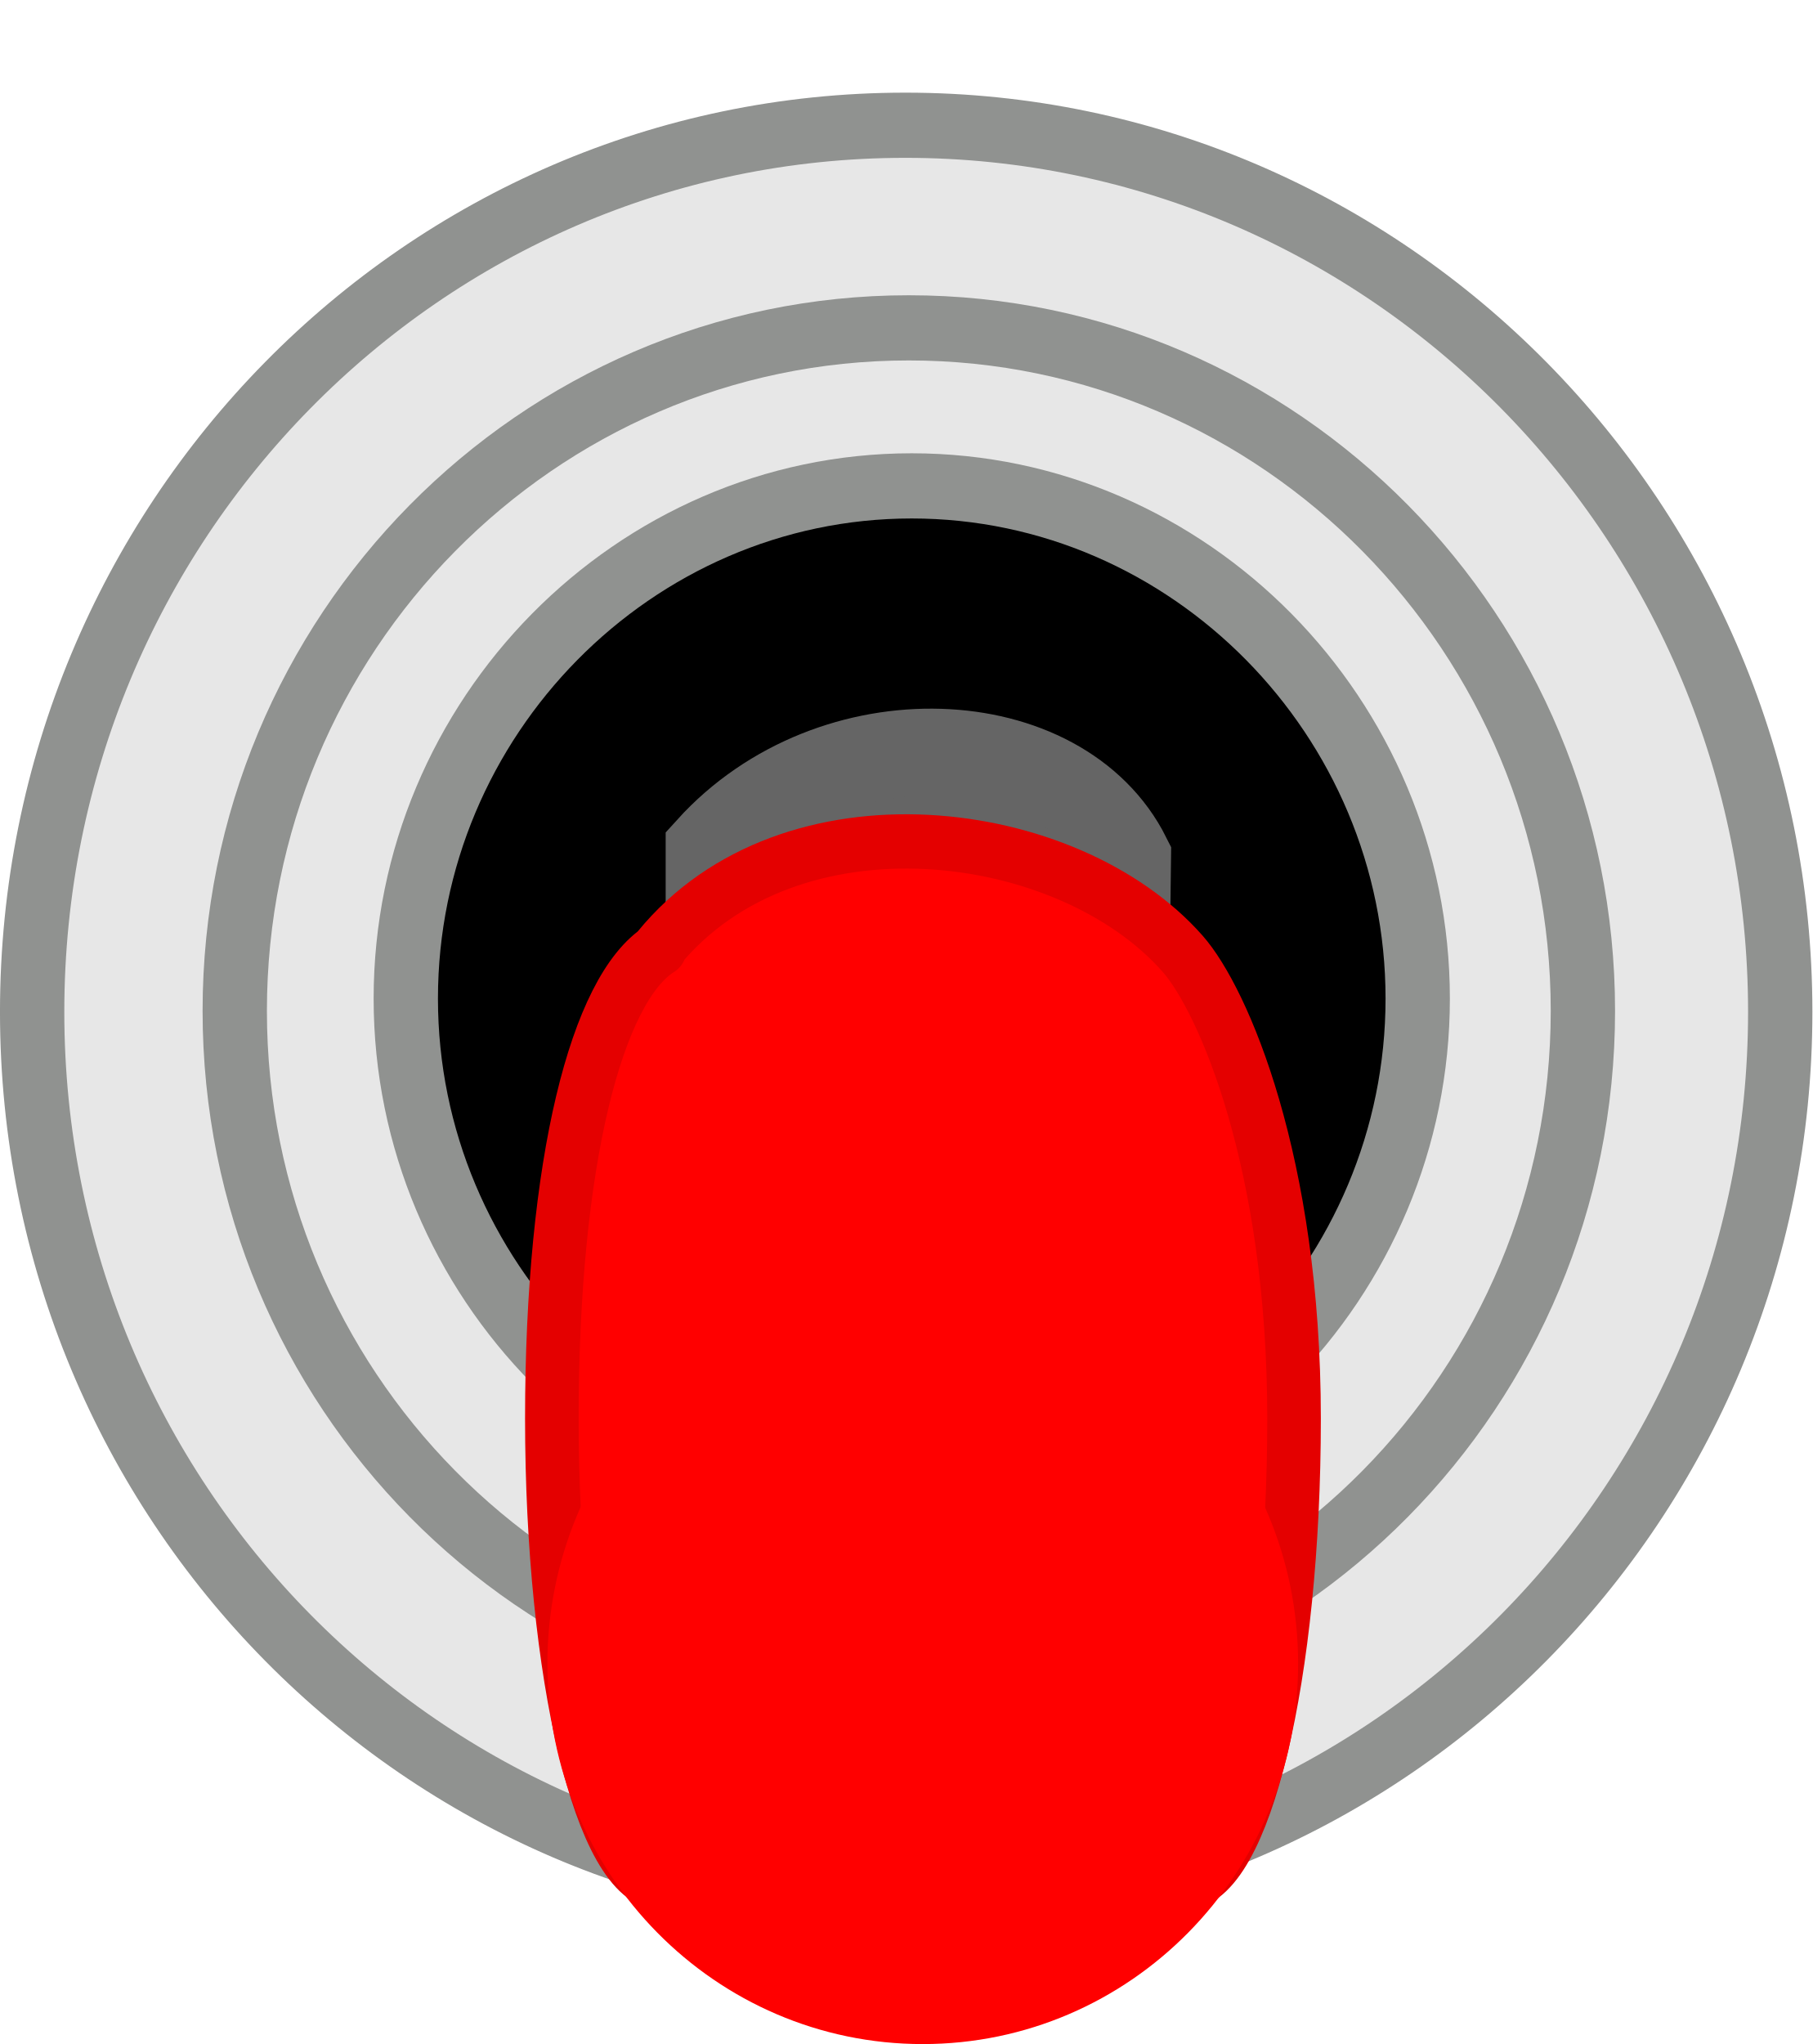
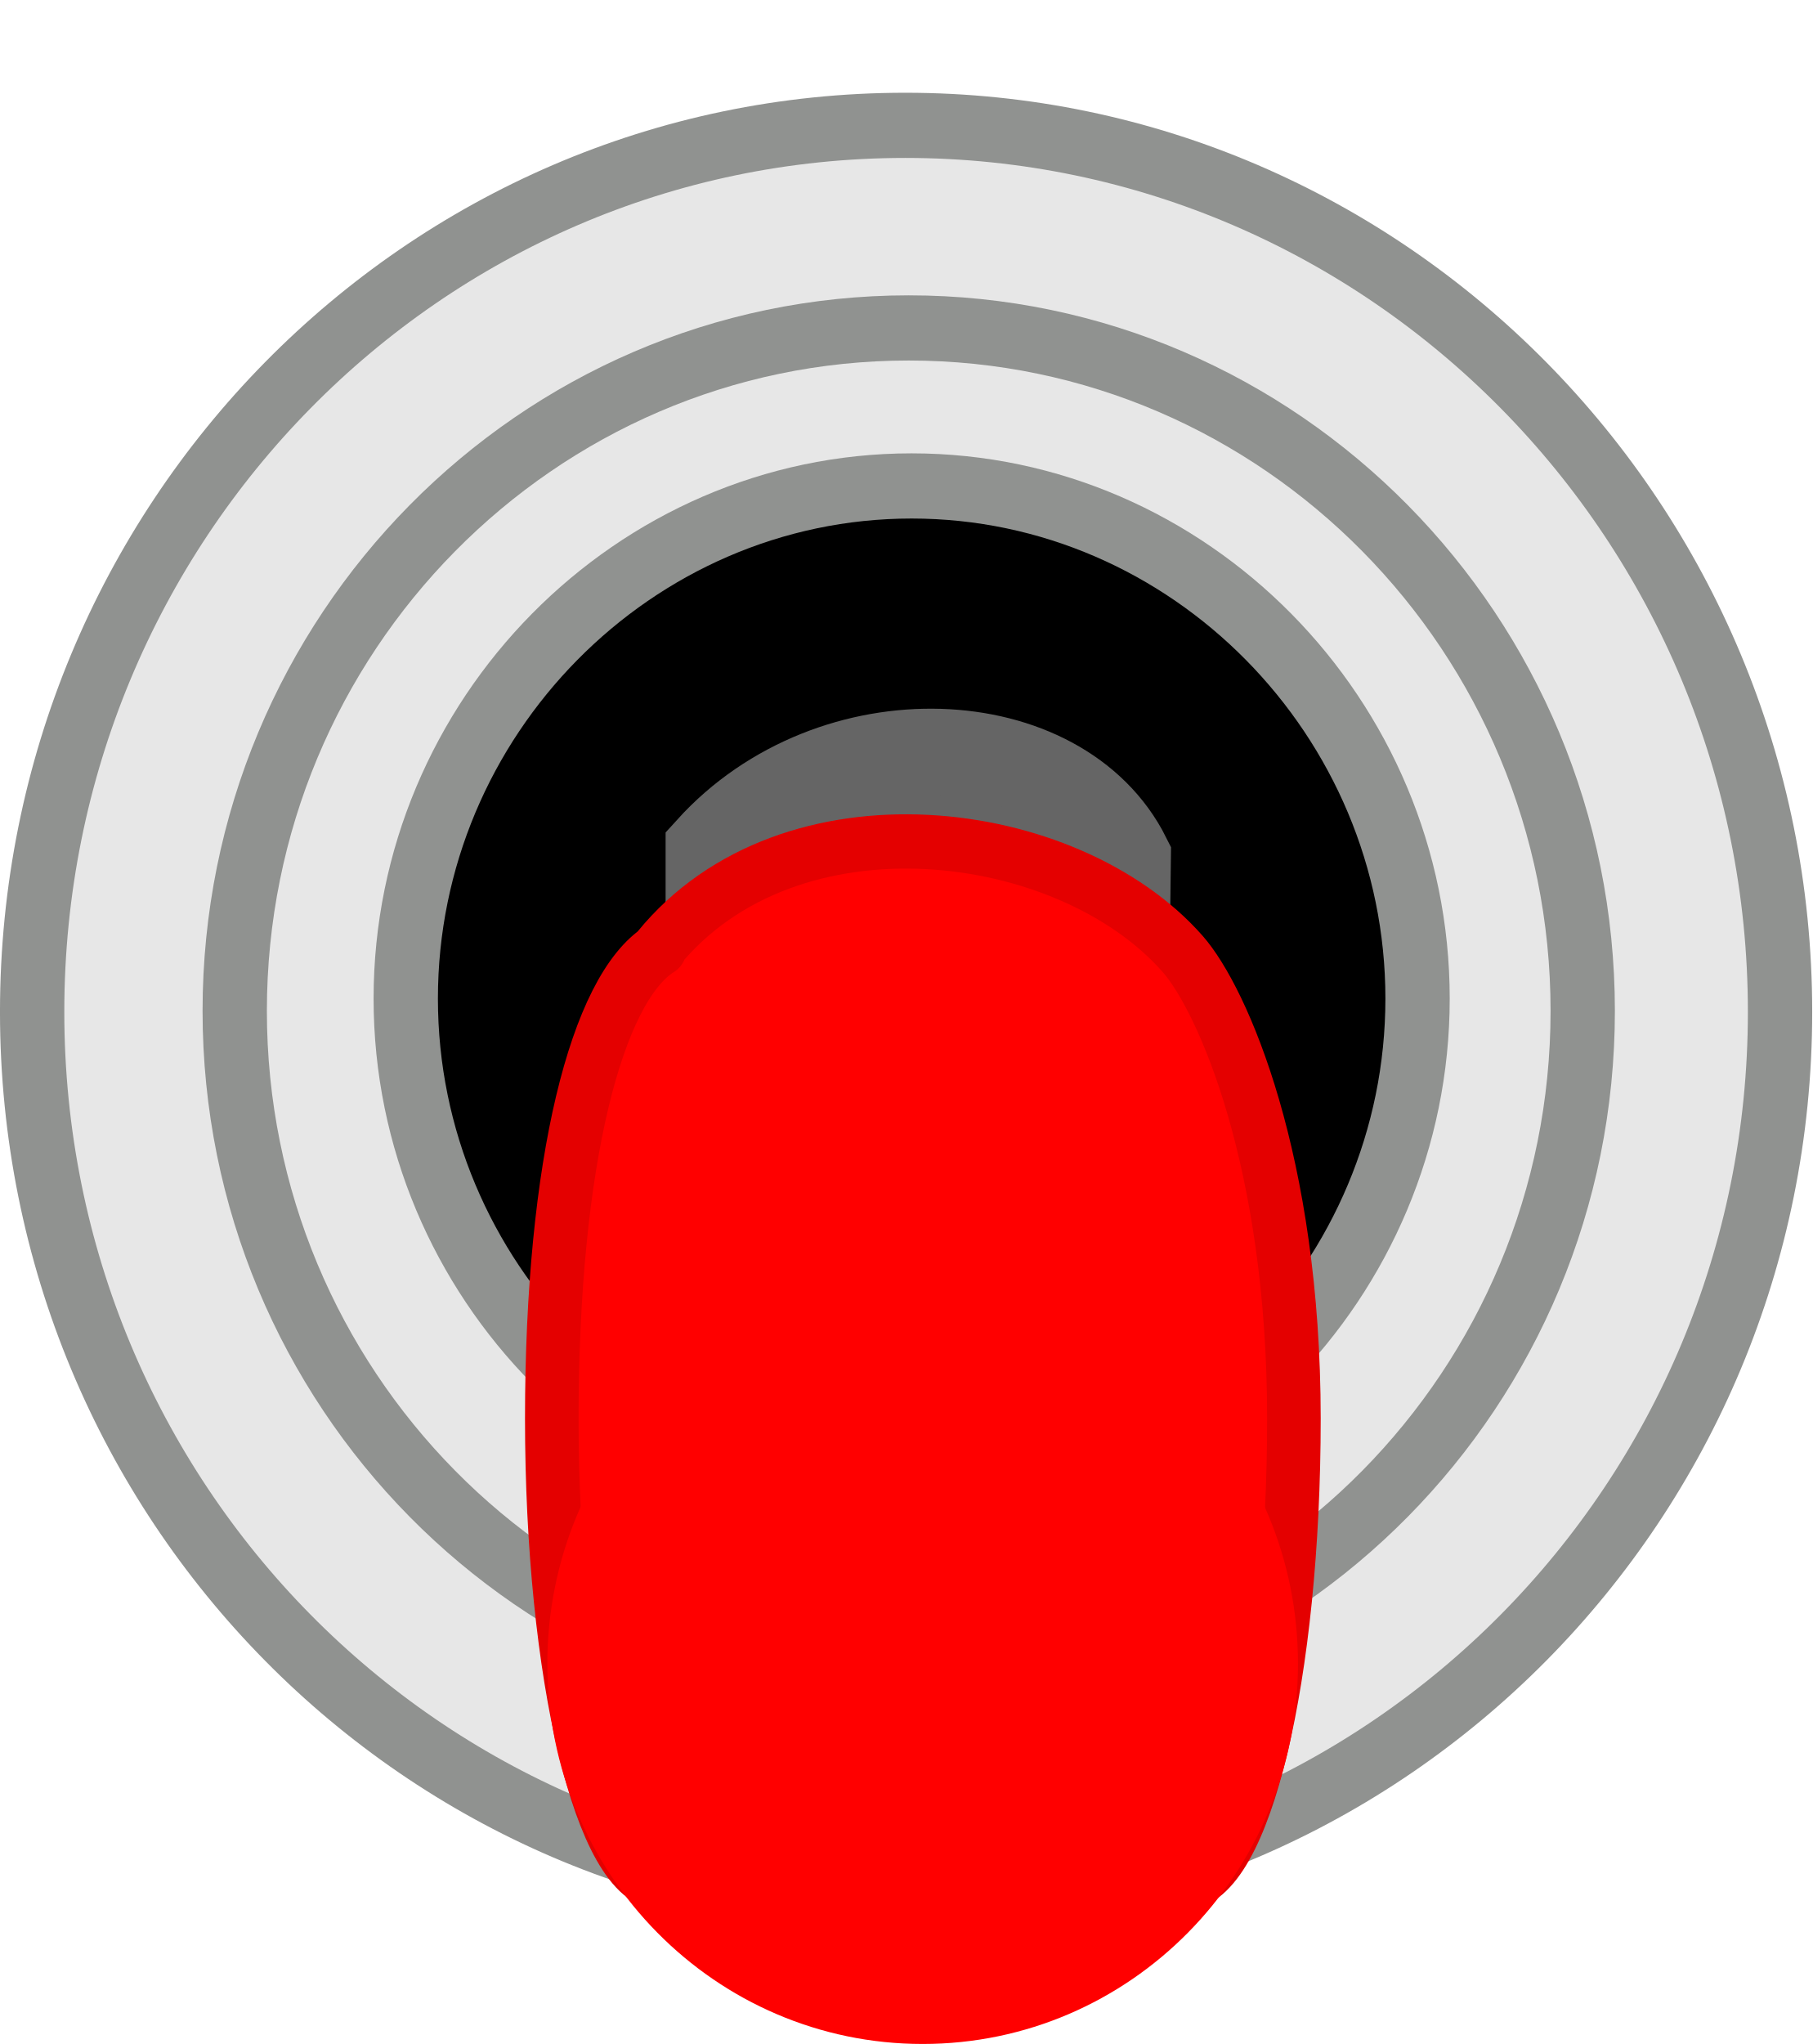
- <svg xmlns="http://www.w3.org/2000/svg" width="7.407mm" height="8.351mm" viewBox="0 0 7.407 8.351" version="1.1" id="svg10799">
+ <svg xmlns="http://www.w3.org/2000/svg" width="27.993" height="31.564" viewBox="0 0 7.407 8.351" version="1.1" id="svg10799">
  <defs id="defs10793" />
  <g id="layer1" transform="translate(-78.69551,-76.62194)">
    <g id="g3201" transform="matrix(0.2238929,0,0,-0.2268528,-171.5436,342.7057)" style="stroke-width:1.565">
      <path d="m 1134.198,1138.774 c -8.807,0 -15.938,7.132 -15.938,15.938 0,8.806 7.131,15.968 15.938,15.968 8.806,0 15.969,-7.162 15.969,-15.968 0,-8.806 -7.163,-15.938 -15.969,-15.938" style="opacity:1;vector-effect:none;fill:#e7e7e7;fill-opacity:1;fill-rule:nonzero;stroke:#909290;stroke-width:1.174;stroke-linecap:butt;stroke-linejoin:miter;stroke-miterlimit:4;stroke-dasharray:none;stroke-dashoffset:0;stroke-opacity:1" id="path6575" />
      <path d="m 1134.261,1142.425 c -6.783,0 -12.303,5.52 -12.303,12.304 0,6.783 5.52,12.302 12.303,12.302 6.784,0 12.304,-5.519 12.304,-12.302 0,-6.784 -5.52,-12.304 -12.304,-12.304" style="opacity:1;vector-effect:none;fill:#e7e7e7;fill-opacity:1;fill-rule:nonzero;stroke:#909290;stroke-width:1.174;stroke-linecap:butt;stroke-linejoin:miter;stroke-miterlimit:4;stroke-dasharray:none;stroke-dashoffset:0;stroke-opacity:1" id="path6583" />
      <path style="color:#000000;font-style:normal;font-variant:normal;font-weight:normal;font-stretch:normal;font-size:medium;line-height:normal;font-family:sans-serif;font-variant-ligatures:normal;font-variant-position:normal;font-variant-caps:normal;font-variant-numeric:normal;font-variant-alternates:normal;font-feature-settings:normal;text-indent:0;text-align:start;text-decoration:none;text-decoration-line:none;text-decoration-style:solid;text-decoration-color:#000000;letter-spacing:normal;word-spacing:normal;text-transform:none;writing-mode:lr-tb;direction:ltr;text-orientation:mixed;dominant-baseline:auto;baseline-shift:baseline;text-anchor:start;white-space:normal;shape-padding:0;clip-rule:nonzero;display:inline;overflow:visible;visibility:visible;opacity:1;isolation:auto;mix-blend-mode:normal;color-interpolation:sRGB;color-interpolation-filters:linearRGB;solid-color:#000000;solid-opacity:1;vector-effect:none;fill:#000000;fill-opacity:1;fill-rule:nonzero;stroke:#909290;stroke-width:1.174;stroke-linecap:butt;stroke-linejoin:miter;stroke-miterlimit:4;stroke-dasharray:none;stroke-dashoffset:0;stroke-opacity:1;color-rendering:auto;image-rendering:auto;shape-rendering:auto;text-rendering:auto;enable-background:accumulate" d="m 1134.314,1145.715 c -5.064,0 -9.234,4.173 -9.234,9.236 0,5.063 4.17,9.234 9.234,9.234 5.064,0 9.236,-4.171 9.236,-9.234 0,-5.063 -4.172,-9.236 -9.236,-9.236 z" id="path5904" />
      <g id="g5918" transform="matrix(1,0,0,-1,0,2309.057)" style="stroke-width:1.565">
        <path d="m 1130.606,1154.441 v -3.023 c 2.259,-2.464 6.448,-2.248 7.659,0.144 l -0.038,2.966 z" style="fill:#656565;fill-opacity:1;stroke:#656565;stroke-width:1.565;stroke-linecap:butt;stroke-linejoin:miter;stroke-miterlimit:4;stroke-dasharray:none;stroke-opacity:1" id="path5912" />
        <path d="m 1129.688,1153.211 c 2.403,-2.906 7.479,-2.26 9.573,0.089 0.736,0.826 2.032,3.75 2.032,8.37 0,4.62 -0.91,8.369 -2.032,8.369 h -9.483 c -1.122,0 -2.032,-3.749 -2.032,-8.369 0,-4.62 0.82,-7.745 1.972,-8.459" style="fill:#ff0000;fill-opacity:1;fill-rule:nonzero;stroke:#e40000;stroke-width:0.978;stroke-linecap:round;stroke-linejoin:round;stroke-miterlimit:4;stroke-dasharray:none;stroke-opacity:1" id="path5914" />
        <path d="m 1134.516,1159.234 c 3.783,0 6.851,3.067 6.851,6.851 0,3.784 -3.068,6.85 -6.851,6.85 -3.784,0 -6.851,-3.066 -6.851,-6.85 0,-3.784 3.067,-6.851 6.851,-6.851" style="fill:#ff0000;fill-opacity:1;fill-rule:nonzero;stroke:none;stroke-width:1.565" id="path5916" />
      </g>
    </g>
  </g>
</svg>
